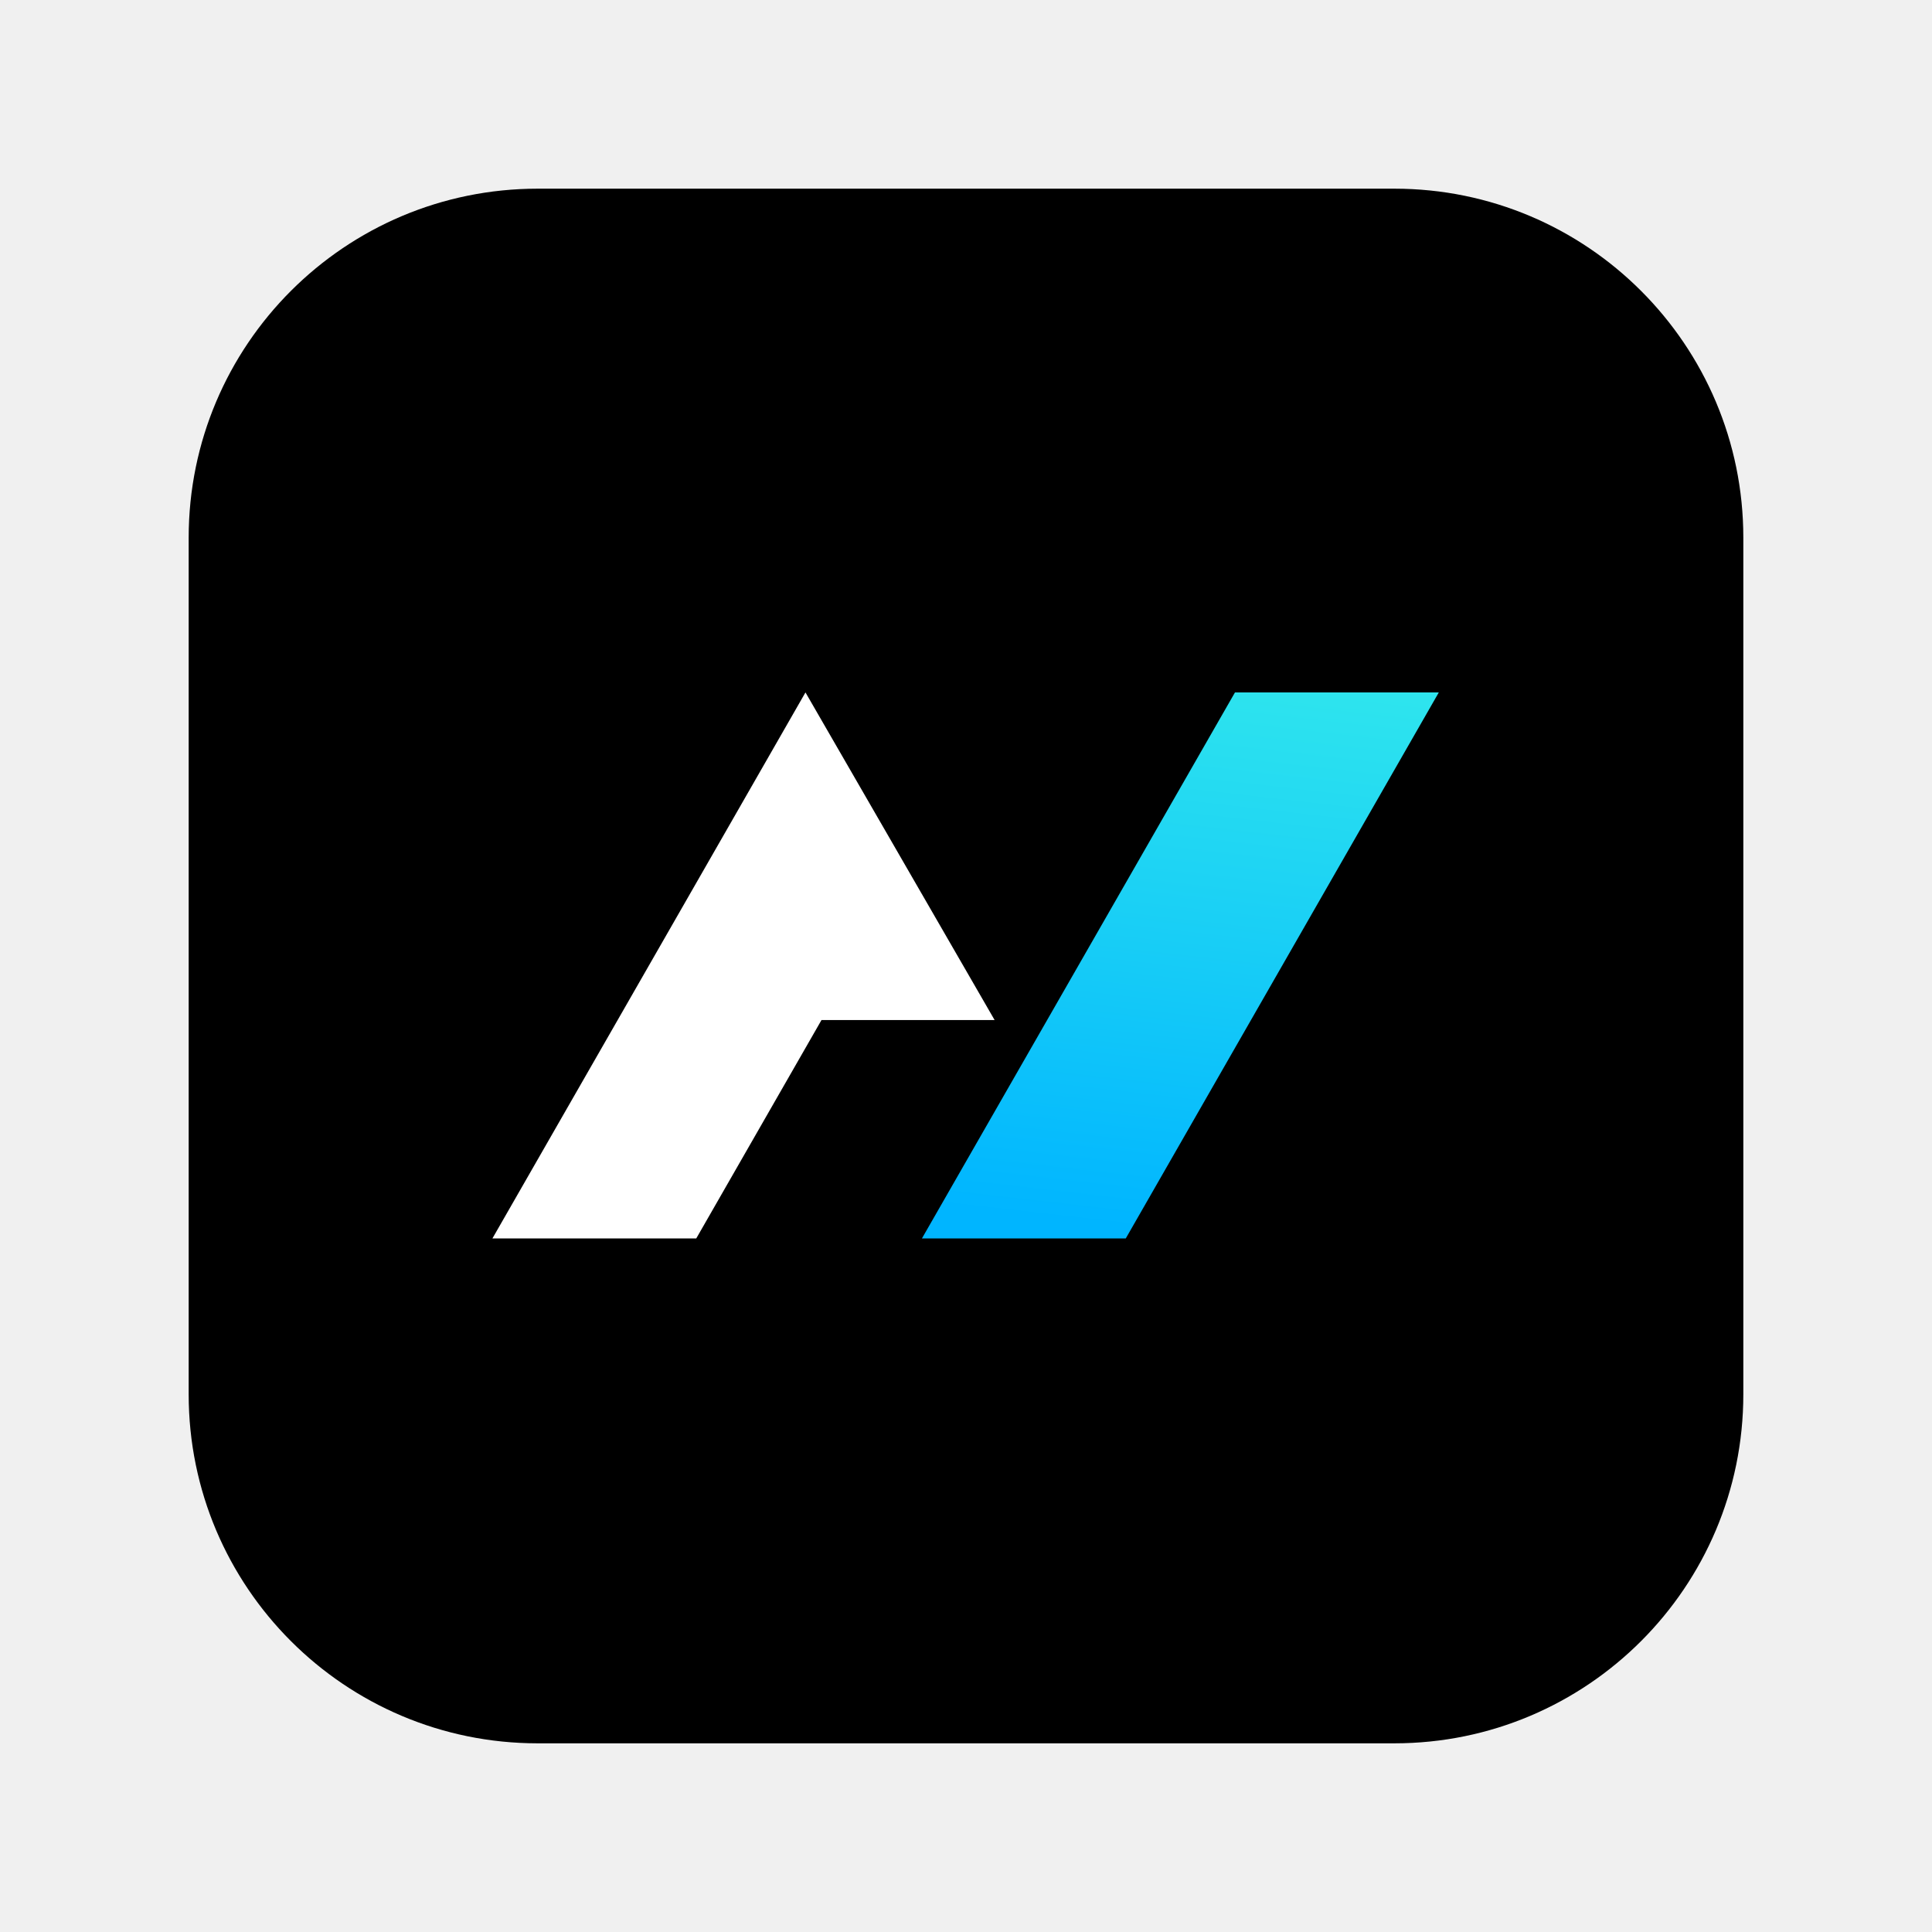
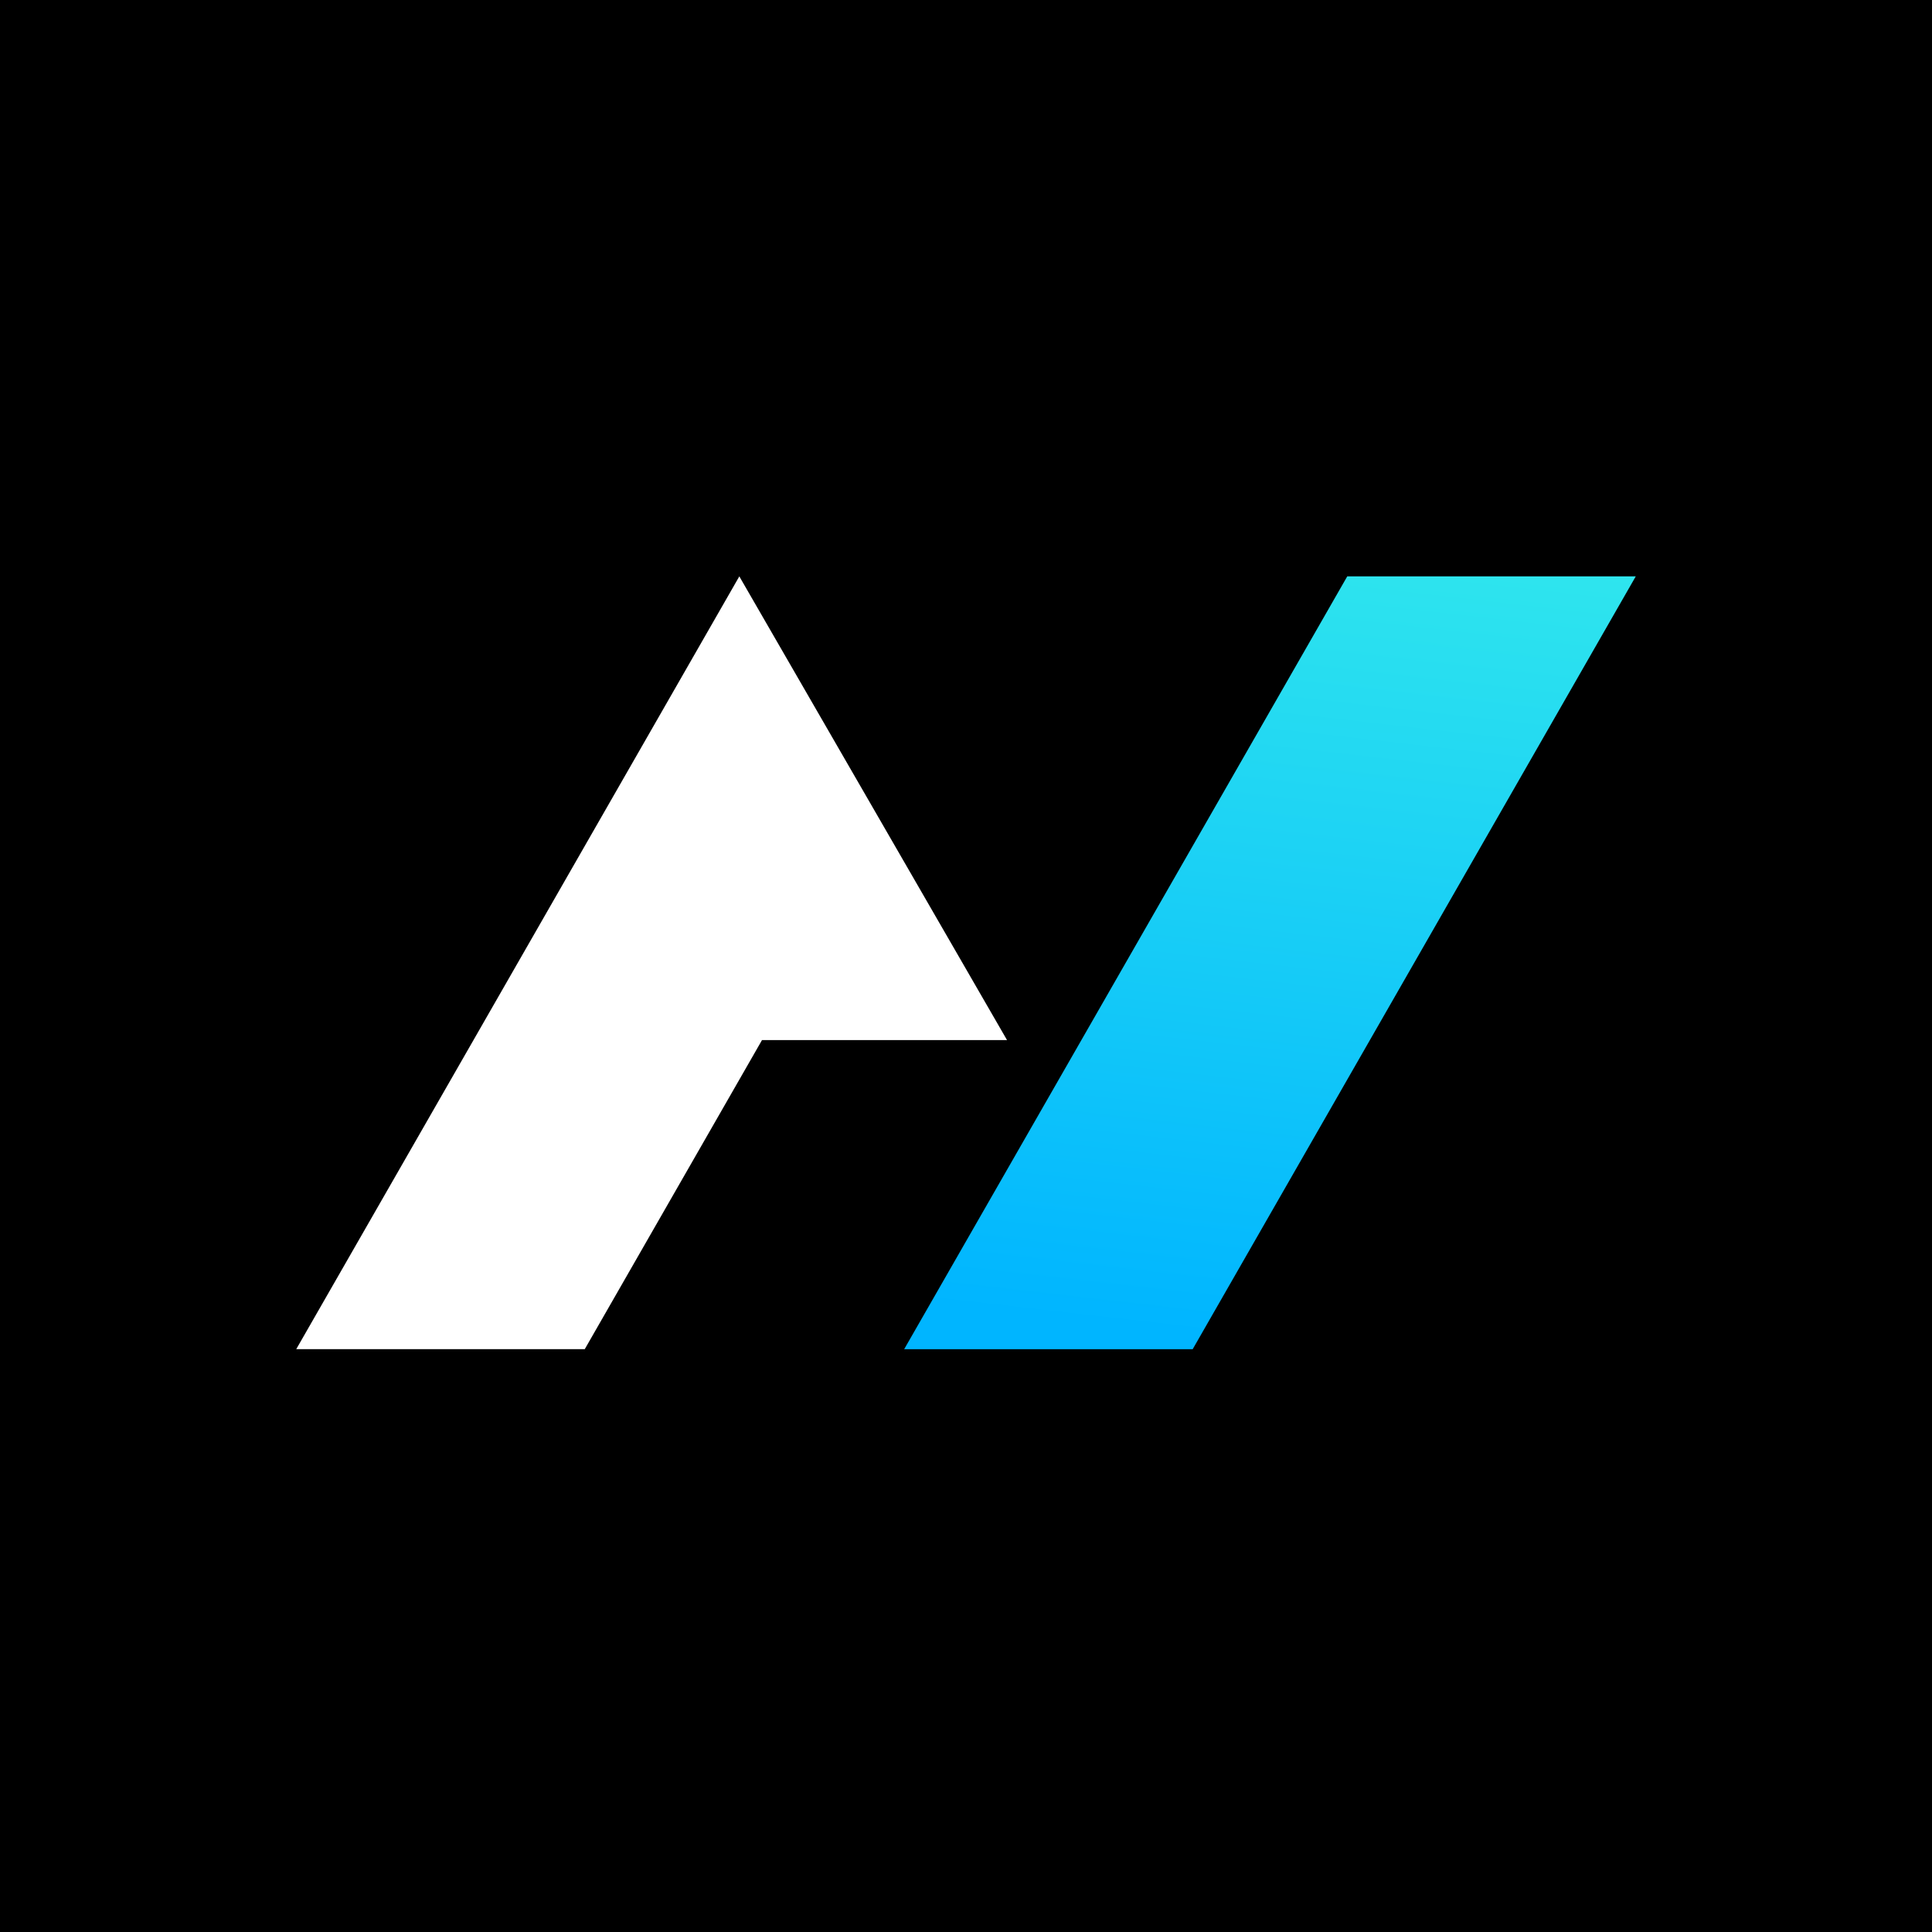
- <svg xmlns="http://www.w3.org/2000/svg" width="1024" height="1024" viewBox="0 0 1024 1024" fill="none">
-   <rect x="100" y="100" width="824" height="824" rx="185" fill="#000000" />
-   <g transform="translate(261 367) scale(4.4)">
+ <svg xmlns="http://www.w3.org/2000/svg" width="1024" height="1024" viewBox="0 0 600 600" fill="none">
+   <rect width="600" height="600" fill="#000000" />
+   <g transform="translate(92 179) scale(3.649123)">
    <path d="M24.554 65.769H0L15.086 39.462L37.708 0L60.491 39.462H39.64L24.554 65.769Z" fill="white" />
    <path d="M89.446 0H114L76.292 65.77H51.738L89.446 0Z" fill="url(#favicon_grad)" />
    <defs>
      <linearGradient id="favicon_grad" x1="101.702" y1="67.479" x2="113.672" y2="-37.428" gradientUnits="userSpaceOnUse">
        <stop stop-color="#00B5FF" />
        <stop offset="1" stop-color="#48FFE4" />
      </linearGradient>
    </defs>
  </g>
</svg>
